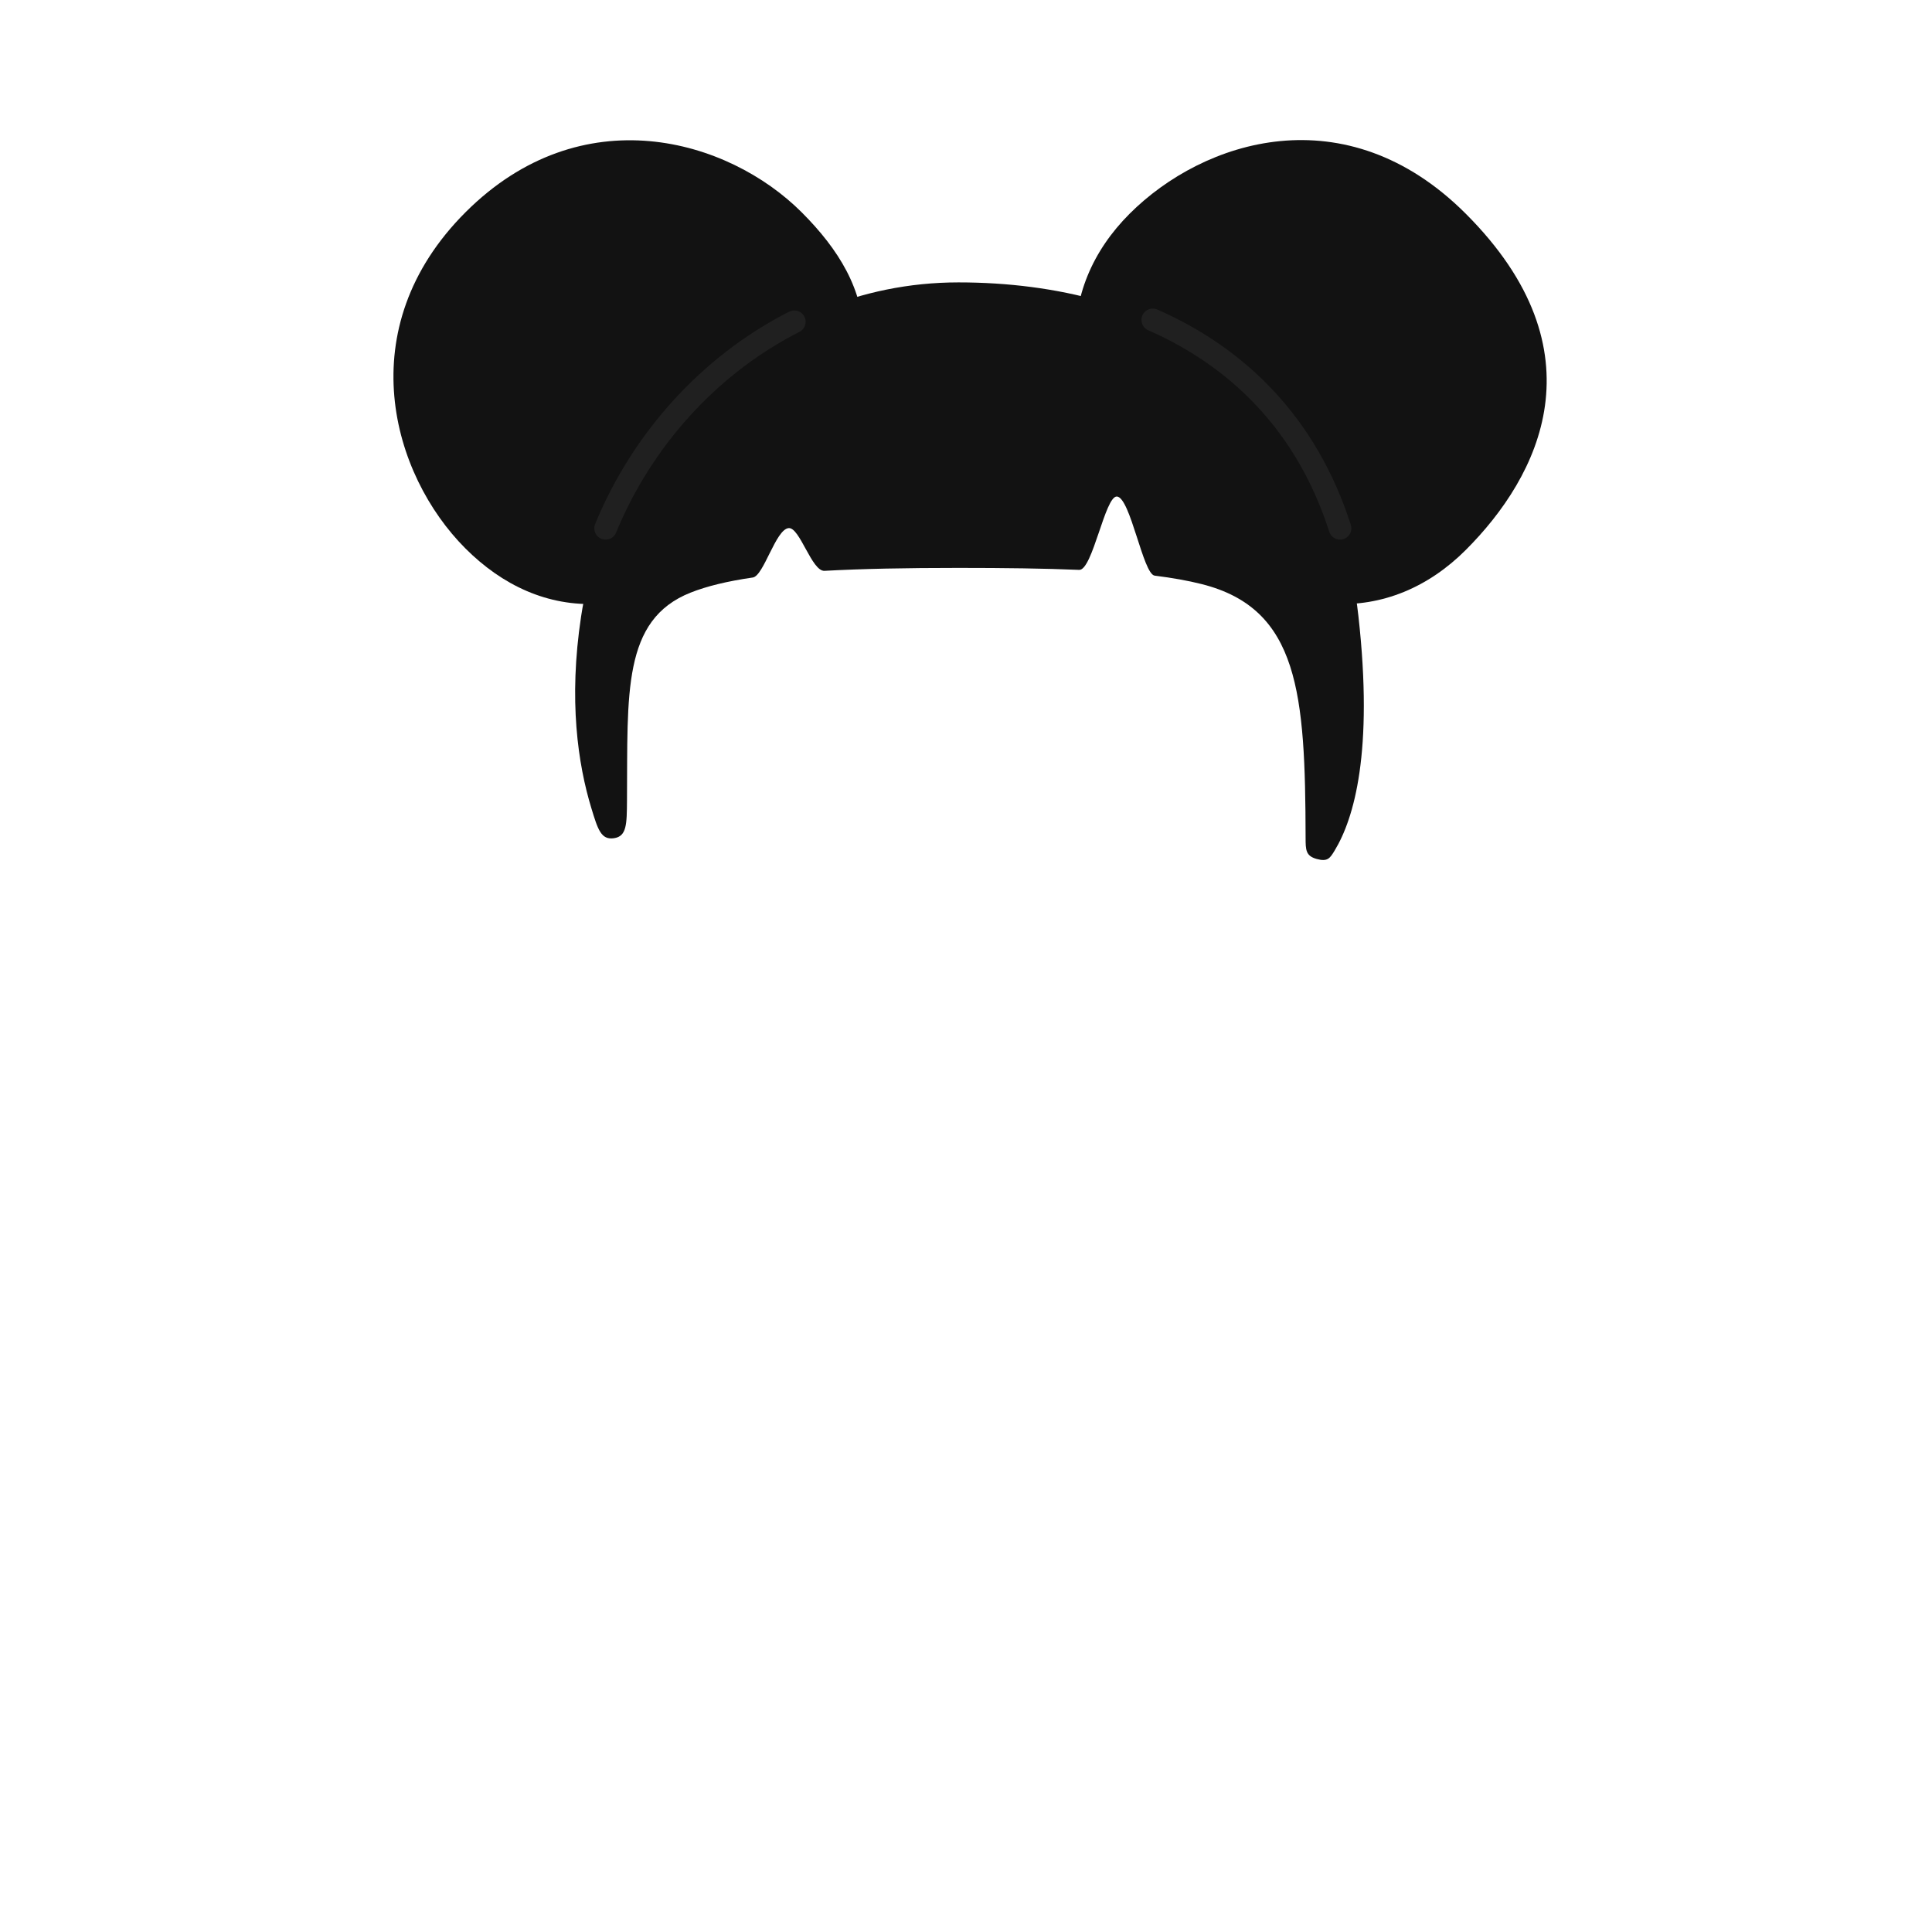
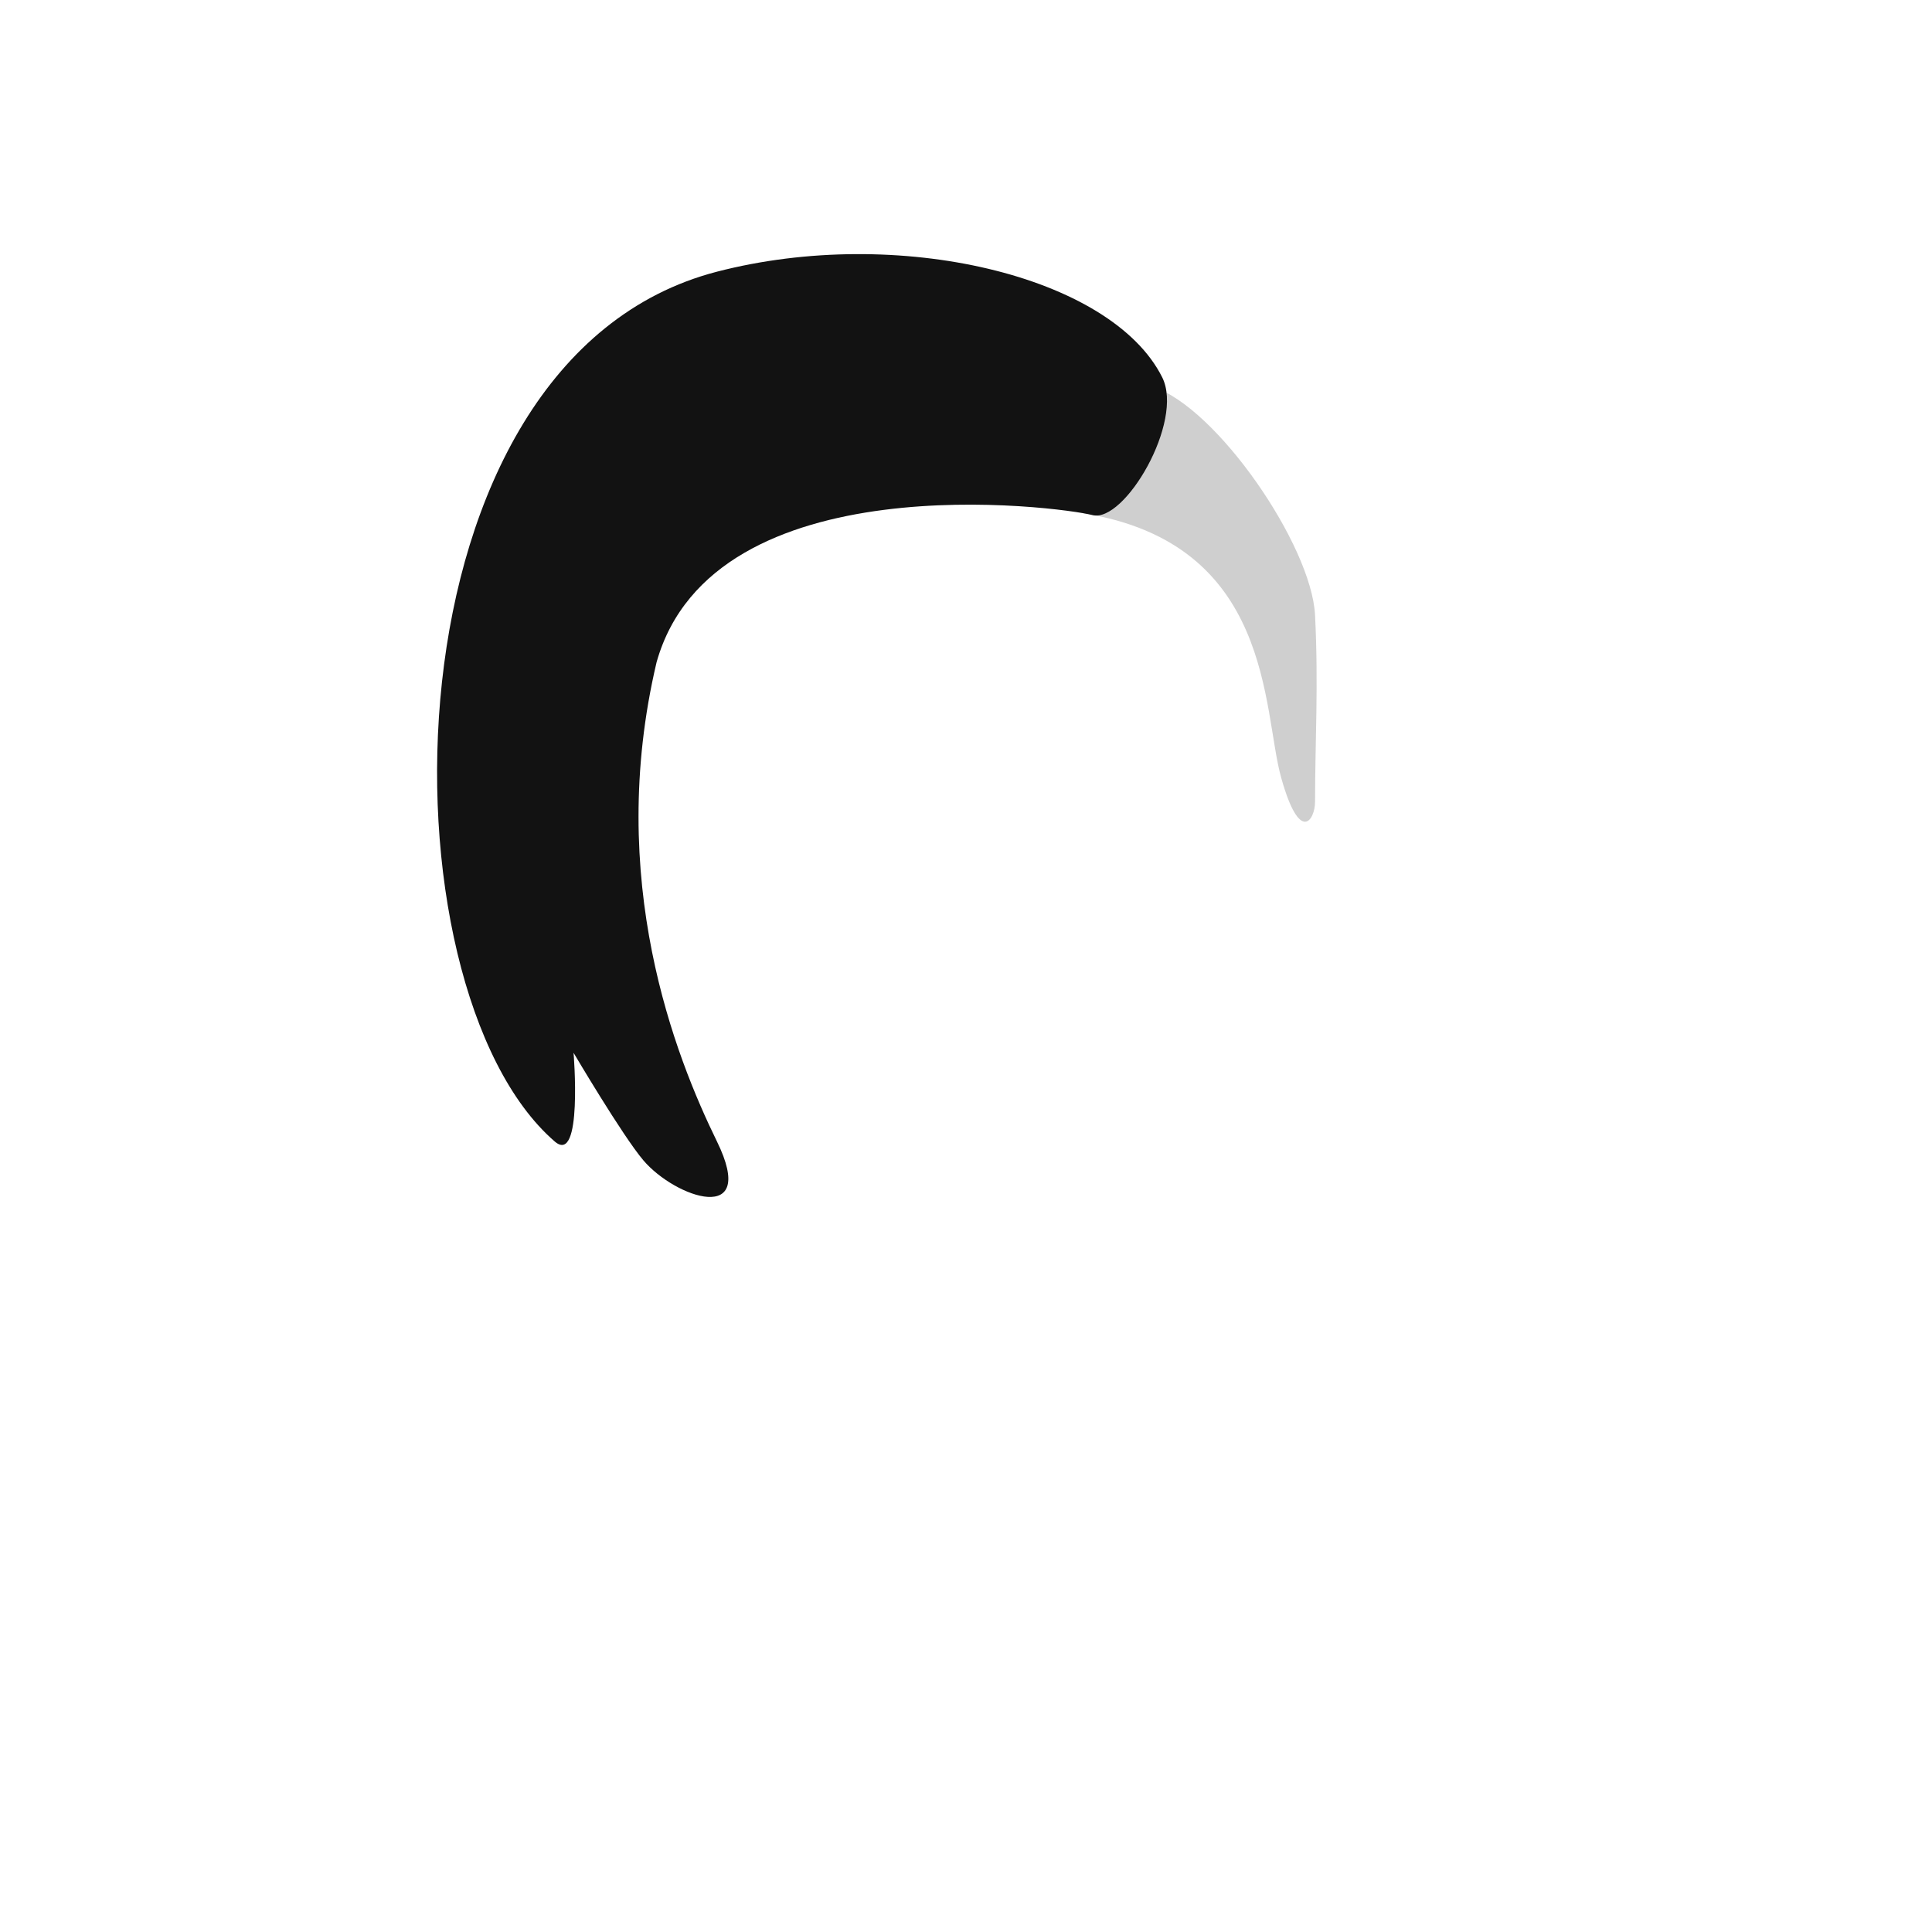
<svg xmlns="http://www.w3.org/2000/svg" width="512" height="512" viewBox="0 0 512 512" fill="none">
-   <path d="M212.451 56.26C231.977 75.786 239.674 99.747 203.258 136.163C171.439 167.983 142.882 164.882 123.355 145.355C103.829 125.829 92.596 87.019 123.355 56.26C154.114 25.501 192.925 36.734 212.451 56.26Z" fill="#121212" />
-   <path d="M388.451 145.74C407.977 126.214 424.867 93.061 388.451 56.645C356.631 24.825 318.882 37.118 299.355 56.645C279.829 76.171 277.789 105.789 308.548 136.548C339.307 167.307 368.925 165.266 388.451 145.74Z" fill="#121212" />
-   <path d="M254.002 74.838C201.535 74.838 161 117.176 154 163.338C150.628 185.572 153.172 202.548 156.716 214.174C158.434 219.812 159.293 222.631 162.694 222.137C166.094 221.642 166.116 218.473 166.16 212.135C166.357 183.796 164.867 164.266 183 157.056C187.301 155.346 192.706 154.032 199.5 153.045C202.405 152.623 205.565 140.261 209 139.953C211.957 139.688 215.119 151.464 218.5 151.277C228.357 150.731 240.073 150.5 254.002 150.5C266.218 150.5 276.812 150.637 286 151.022C289.538 151.171 292.867 131.356 296 131.585C299.584 131.847 302.911 152.166 306 152.551C310.696 153.136 314.841 153.875 318.5 154.801C344.287 161.328 345.907 183.858 345.997 221.978C346.004 225.207 346.008 226.821 348.929 227.633C351.851 228.446 352.468 227.426 353.703 225.388C358.851 216.891 364.006 199.274 360.002 163.338C353 100.5 306.469 74.838 254.002 74.838Z" fill="#121212" />
-   <path d="M210.5 85.273C187.663 96.853 169.943 116.974 160.5 140M305.5 84.775C328.277 94.769 346.351 112.651 355.122 140" stroke="#202020" stroke-width="6" stroke-linecap="round" stroke-linejoin="round" />
+   <path d="M339.5 206C344.5 224 348.5 217.194 348.5 212.5C348.5 197 349.441 181.5 348.5 163C347.559 144.5 322.5 108 305.5 102.5L287 136C337.5 144 334.5 188 339.5 206Z" fill="#121212" fill-opacity="0.2" />
+   <path d="M308 100C313.861 111.722 298 138.704 289.5 136.5C281 134.297 189.035 122.044 174 175.5C160.4 233.1 179 280 190 302.5C201 325 179 317.5 170.5 307.5C164.975 301 152 279 152 279C152 279 154.5 309 147 302.5C99.868 261.652 100.161 95.273 190 72C237.865 59.601 294.5 73 308 100Z" fill="#121212" />
</svg>
